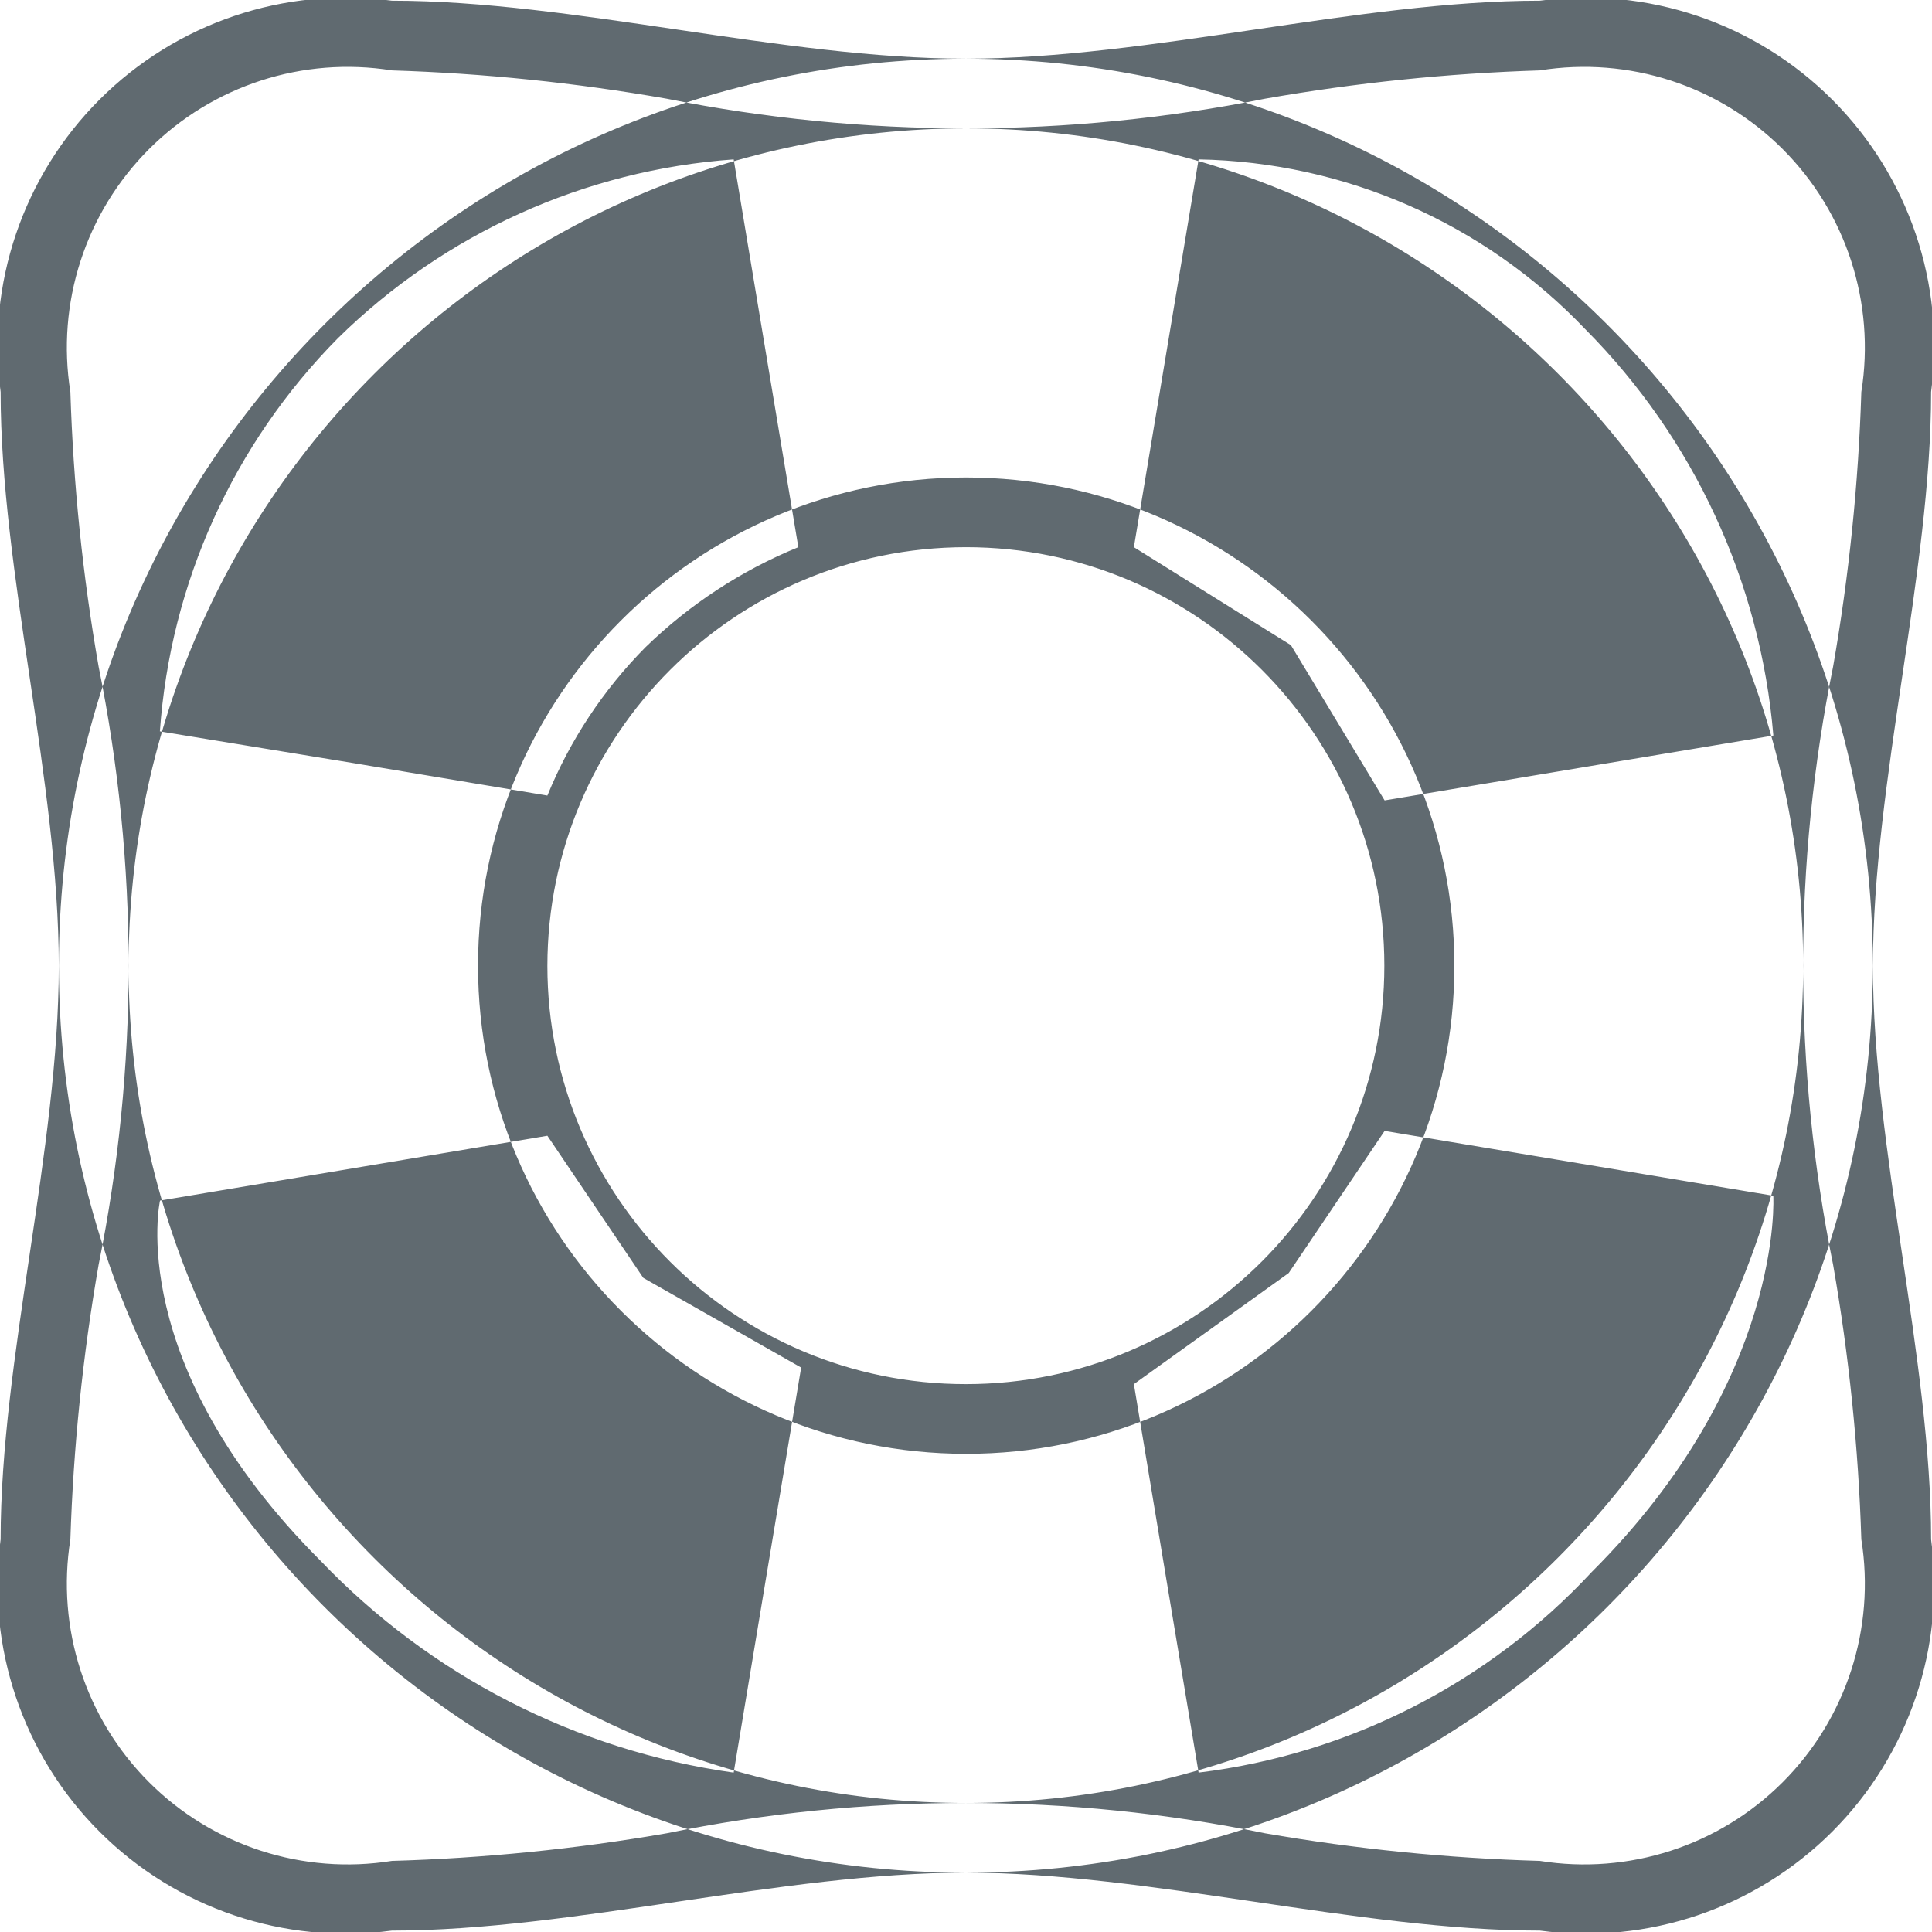
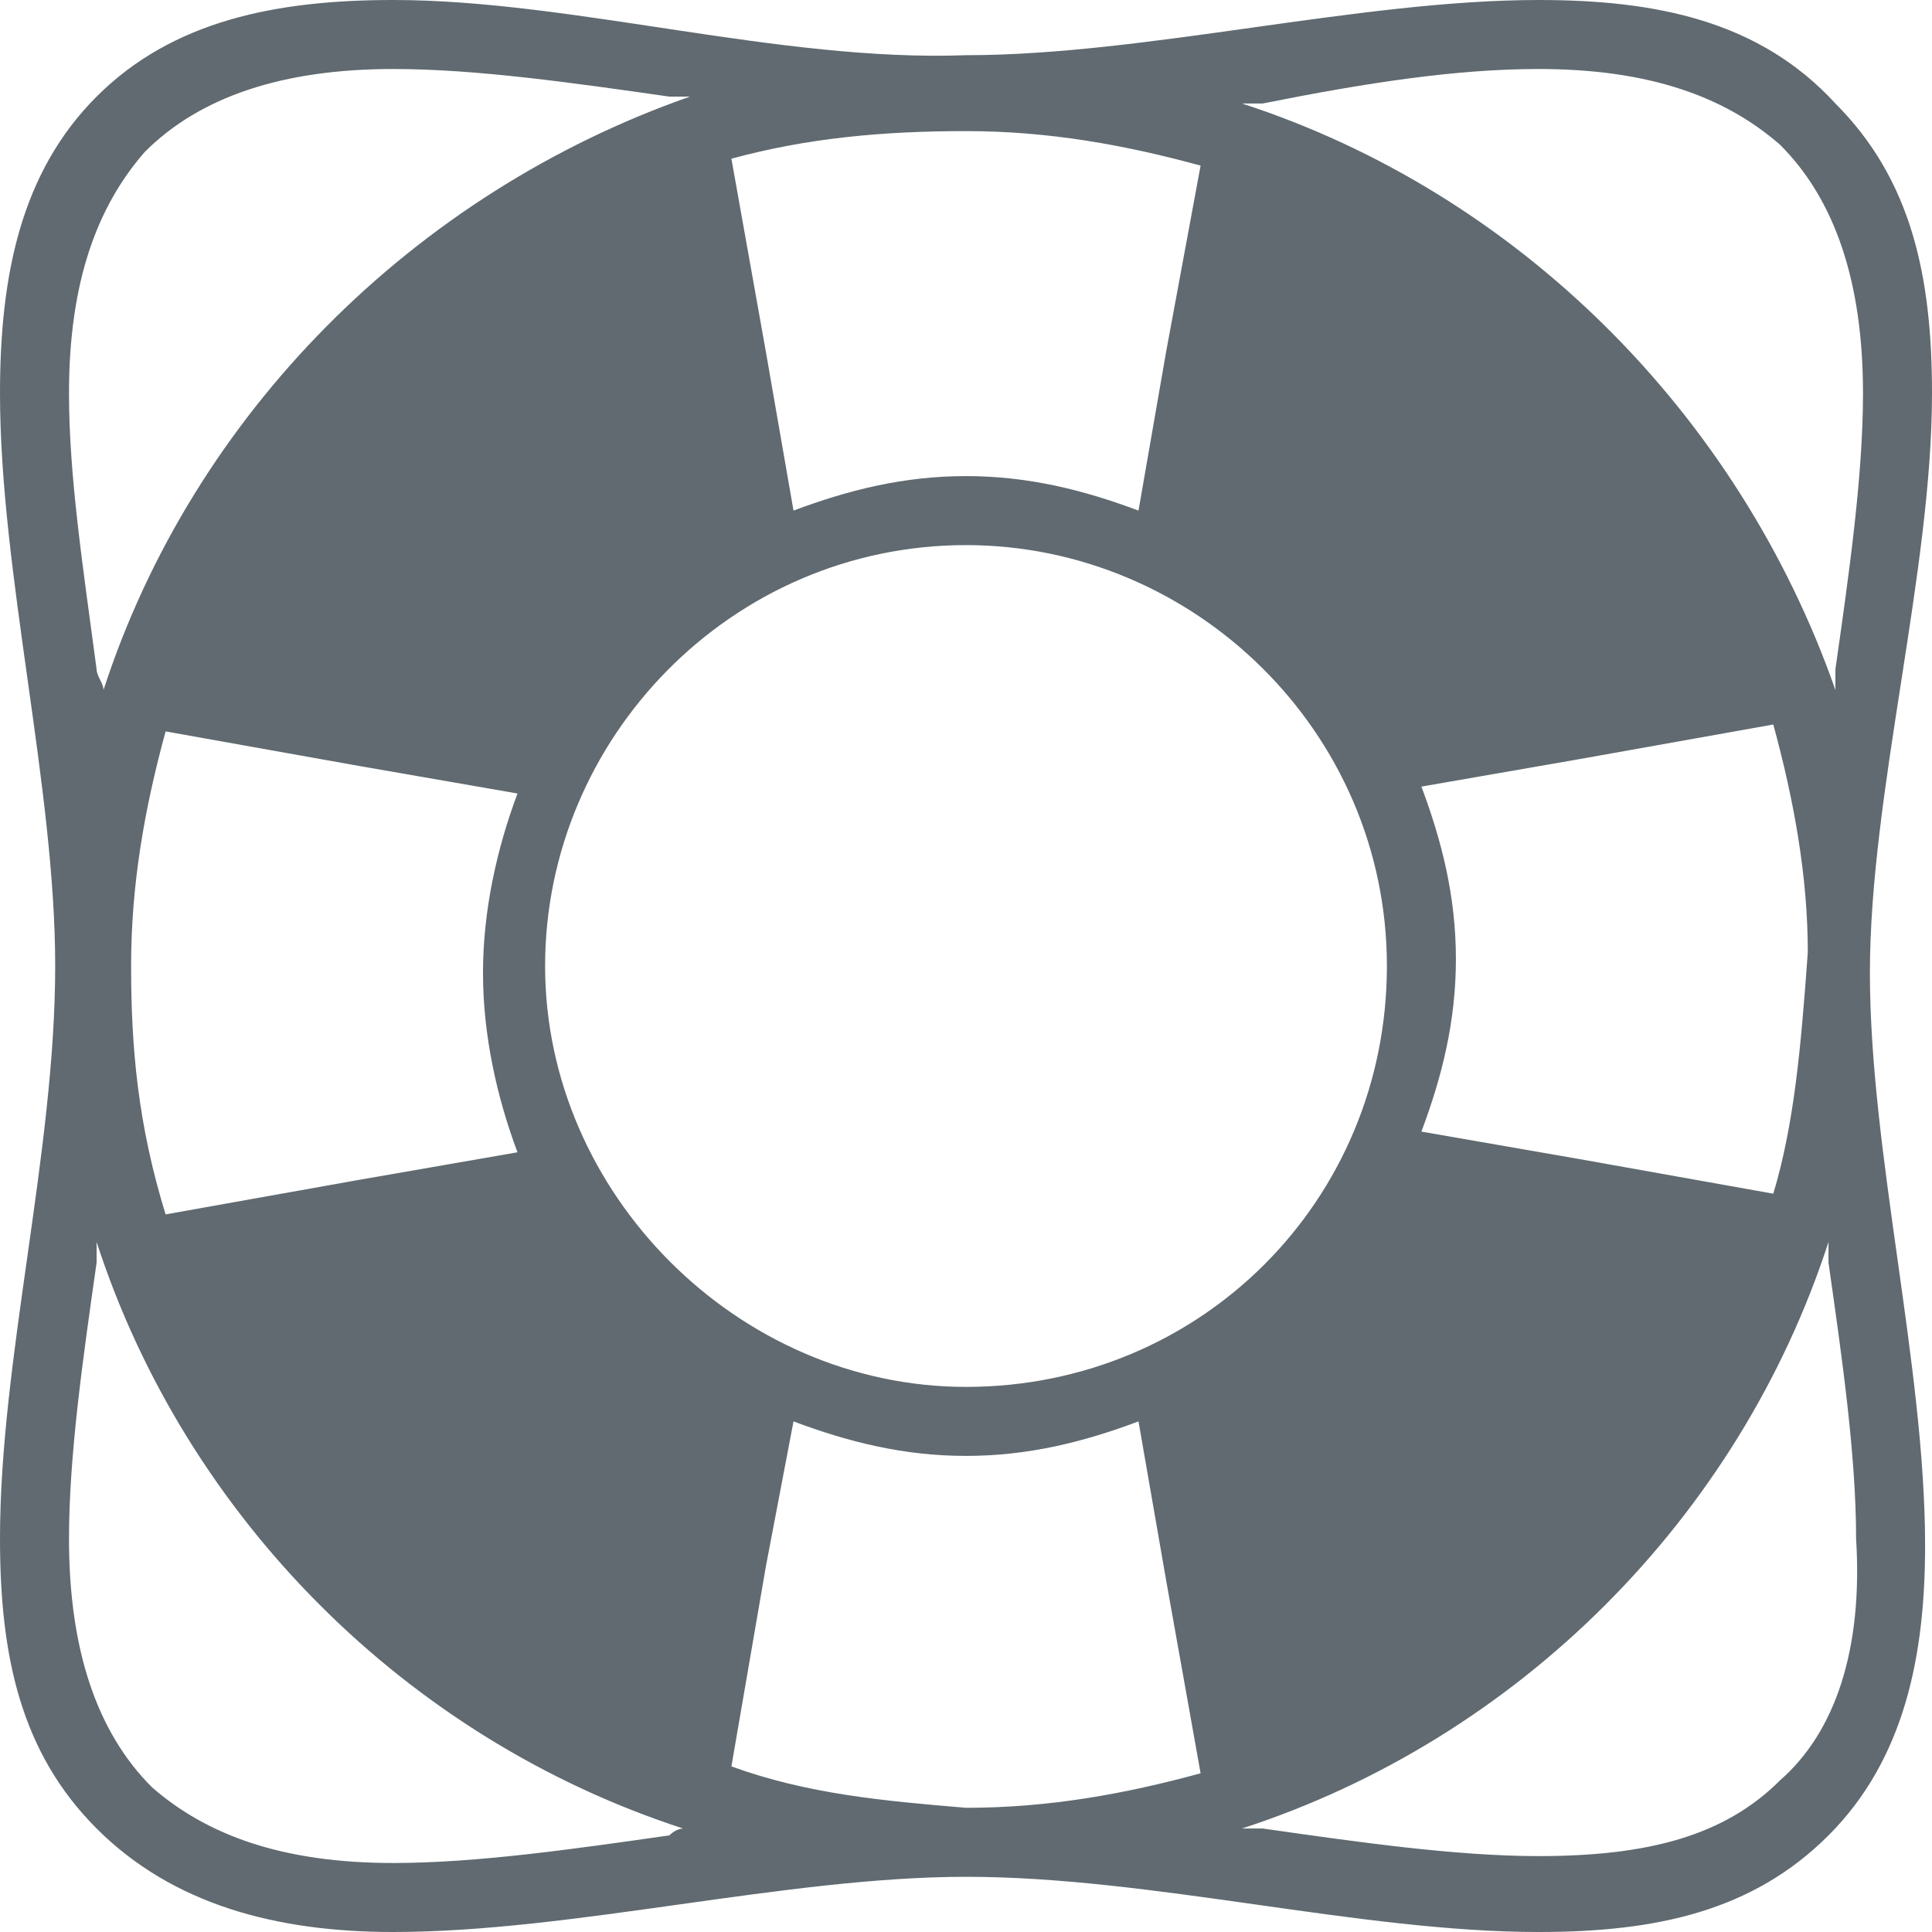
- <svg xmlns="http://www.w3.org/2000/svg" width="28" height="28" viewBox="0 0 28 28">
-   <defs>
-     <style>
-       .cls-1 {
-         fill: #606a70;
-         fill-rule: evenodd;
-       }
-     </style>
-   </defs>
-   <path id="icon-help.svg" class="cls-1" d="M750.316,4903.02a4.068,4.068,0,0,1,4.66,4.66,28.153,28.153,0,0,1-.409,3.98,21.818,21.818,0,0,0,0,8.67,28.3,28.3,0,0,1,.409,3.98,4.068,4.068,0,0,1-4.66,4.66,28.028,28.028,0,0,1-3.98-.4,21.6,21.6,0,0,0-8.676,0,28.028,28.028,0,0,1-3.98.4,4.068,4.068,0,0,1-4.66-4.66,28.451,28.451,0,0,1,.409-3.98,21.818,21.818,0,0,0,0-8.67,28.153,28.153,0,0,1-.409-3.98,4.068,4.068,0,0,1,4.66-4.66,28.118,28.118,0,0,1,3.98.41,22.1,22.1,0,0,0,8.676,0,28.118,28.118,0,0,1,3.98-.41m0-1.01c-2.616,0-5.663.84-8.318,0.84s-5.7-.84-8.318-0.84a5.046,5.046,0,0,0-5.671,5.67c0,2.61.843,5.66,0.843,8.32s-0.843,5.7-.843,8.31a5.046,5.046,0,0,0,5.671,5.67c2.616,0,5.663-.84,8.318-0.84s5.7,0.84,8.318.84a5.046,5.046,0,0,0,5.671-5.67c0-2.61-.843-5.66-0.843-8.31s0.843-5.71.843-8.32a5.046,5.046,0,0,0-5.671-5.67h0ZM742,4903.86A12.135,12.135,0,1,1,729.863,4916,12.153,12.153,0,0,1,742,4903.86m0-1.01A13.145,13.145,0,1,0,755.143,4916,13.15,13.15,0,0,0,742,4902.85h0Zm-11.681,9.75,2.807,0.46,2.807,0.47a6.6,6.6,0,0,1,1.422-2.15,6.938,6.938,0,0,1,2.215-1.45l-0.469-2.81-0.468-2.81a9.1,9.1,0,0,0-5.734,2.59A9,9,0,0,0,730.317,4912.6Zm23.382,6.73-2.817-.47-2.817-.47-1.39,2.06-2.244,1.61,0.469,2.82,0.469,2.81a9.33,9.33,0,0,0,5.7-2.91C753.864,4921.99,753.7,4919.33,753.7,4919.33Zm-8.33-15.02-0.469,2.81-0.469,2.81,2.276,1.42,1.358,2.25,2.817-.47,2.817-.47a9.478,9.478,0,0,0-2.727-5.89A7.938,7.938,0,0,0,745.369,4904.31ZM742,4909.93a6.065,6.065,0,1,1-6.067,6.07,6.074,6.074,0,0,1,6.067-6.07m0-1.01a7.075,7.075,0,1,0,7.078,7.08,7.079,7.079,0,0,0-7.078-7.08h0Zm-3.367,18.77,0.489-2.94,0.489-2.93-2.288-1.3-1.39-2.06-2.807.47-2.807.47s-0.532,2.36,2.327,5.22A10.263,10.263,0,0,0,738.631,4927.69Z" transform="translate(-728 -4902)" />
+ <svg xmlns="http://www.w3.org/2000/svg" version="1.1" id="icon-help.svg_1_" x="0px" y="0px" viewBox="0 0 28 28" style="enable-background:new 0 0 28 28;" xml:space="preserve">
+   <style type="text/css">
+ 	.st0{fill:#606A70;}
+ </style>
+   <g id="icon-help.svg">
+     <g>
+       <path class="st0" d="M28,5.7c0-1.7-0.3-3.1-1.4-4.2C25.5,0.3,24,0,22.3,0c-2.6,0-5.7,0.8-8.3,0.8C11.3,0.9,8.3,0,5.7,0    C4,0,2.5,0.3,1.4,1.4C0.3,2.5,0,4,0,5.7c0,2.6,0.8,5.7,0.8,8.3c0,0,0,0,0,0s0,0,0,0c0,2.7-0.8,5.7-0.8,8.3c0,1.7,0.3,3.1,1.4,4.2    C2.5,27.6,4,28,5.7,28c2.6,0,5.7-0.8,8.3-0.8c2.7,0,5.7,0.8,8.3,0.8c1.7,0,3.1-0.3,4.2-1.4c1.1-1.1,1.4-2.6,1.4-4.2    c0-2.6-0.8-5.7-0.8-8.3S28,8.3,28,5.7z M22.3,1c1.6,0,2.7,0.4,3.5,1.1C26.6,2.9,27,4.1,27,5.7c0,1.2-0.2,2.6-0.4,4    c0,0.1,0,0.2,0,0.3C25.2,6,22,2.8,18,1.5c0.1,0,0.2,0,0.3,0C19.8,1.2,21.1,1,22.3,1z M1.9,14c0-1.2,0.2-2.3,0.5-3.4l2.8,0.5    l2.3,0.4c-0.3,0.8-0.5,1.7-0.5,2.6c0,0.9,0.2,1.8,0.5,2.6l-2.3,0.4l-2.8,0.5C2,16.3,1.9,15.2,1.9,14C1.9,14,1.9,14,1.9,14    C1.9,14,1.9,14,1.9,14z M7.9,14c0-3.3,2.7-6.1,6.1-6.1c3.3,0,6.1,2.7,6.1,6.1s-2.7,6.1-6.1,6.1C10.7,20.1,7.9,17.3,7.9,14z     M16.9,5.1l-0.4,2.3c-0.8-0.3-1.6-0.5-2.5-0.5c-0.9,0-1.7,0.2-2.5,0.5l-0.4-2.3l-0.5-2.8C11.7,2,12.8,1.9,14,1.9    c1.2,0,2.3,0.2,3.4,0.5L16.9,5.1z M10.6,25.6l0.5-2.9l0.4-2.1c0.8,0.3,1.6,0.5,2.5,0.5c0.9,0,1.7-0.2,2.5-0.5l0.4,2.3l0.5,2.8    c-1.1,0.3-2.2,0.5-3.4,0.5C12.8,26.1,11.7,26,10.6,25.6z M25.7,17.3l-2.8-0.5l-2.3-0.4c0.3-0.8,0.5-1.6,0.5-2.5s-0.2-1.7-0.5-2.5    l2.3-0.4l2.8-0.5c0.3,1.1,0.5,2.2,0.5,3.3C26.1,15.2,26,16.3,25.7,17.3z M1.4,9.7C1.2,8.2,1,6.9,1,5.7c0-1.6,0.4-2.7,1.1-3.5    C2.9,1.4,4.1,1,5.7,1c1.2,0,2.6,0.2,4,0.4c0.1,0,0.2,0,0.3,0C6,2.8,2.8,6,1.5,10C1.5,9.9,1.4,9.8,1.4,9.7z M9.7,26.6    c-1.4,0.2-2.8,0.4-4,0.4c-1.6,0-2.7-0.4-3.5-1.1C1.4,25.1,1,23.9,1,22.3c0-1.2,0.2-2.6,0.4-4c0-0.1,0-0.2,0-0.3    c1.3,4,4.5,7.2,8.5,8.5C9.9,26.5,9.8,26.5,9.7,26.6z M25.8,25.8c-0.8,0.8-1.9,1.1-3.5,1.1c-1.2,0-2.6-0.2-4-0.4    c-0.1,0-0.2,0-0.3,0c4-1.3,7.2-4.5,8.5-8.5c0,0.1,0,0.2,0,0.3c0.2,1.4,0.4,2.8,0.4,4C27,23.9,26.6,25.1,25.8,25.8z" />
+     </g>
+   </g>
</svg>
